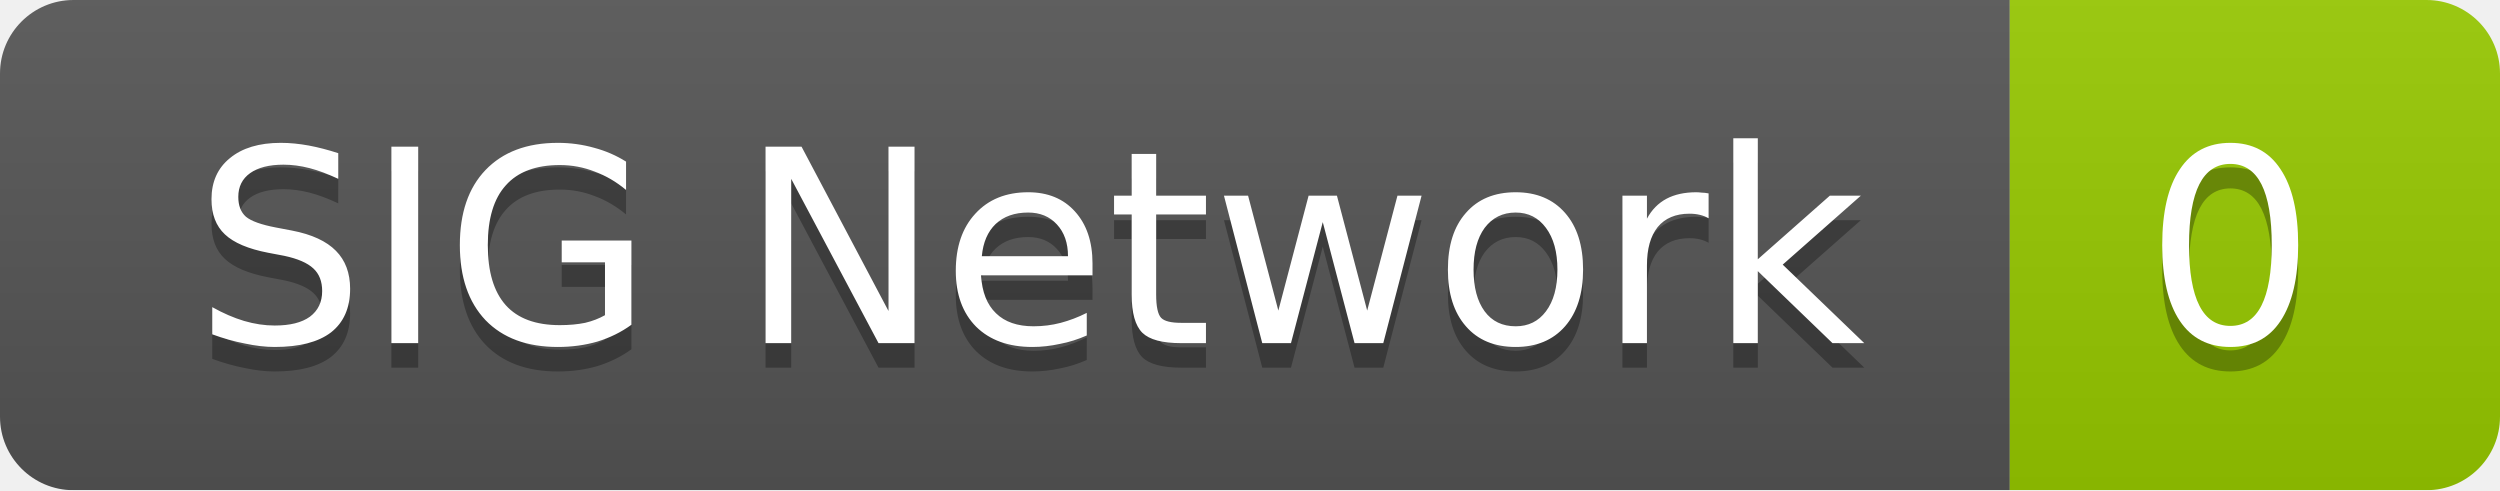
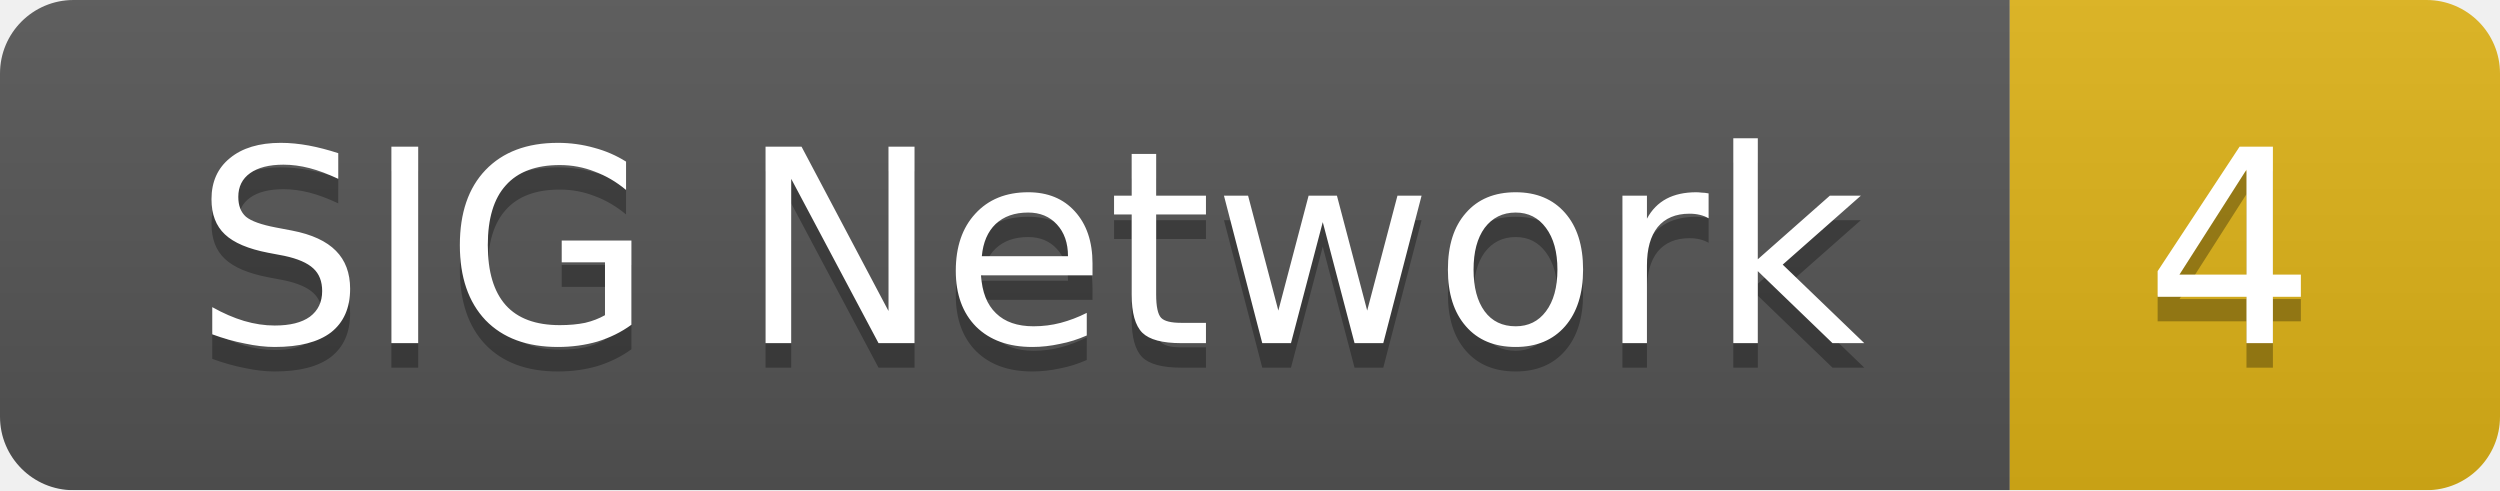
<svg xmlns="http://www.w3.org/2000/svg" width="102" height="20">
  <linearGradient id="smooth" x2="0" y2="100%">
    <stop offset="0" stop-color="#bbb" stop-opacity=".1" />
    <stop offset="1" stop-opacity=".1" />
  </linearGradient>
  <mask id="round">
    <rect width="102" height="20" rx="3" fill="#fff" />
  </mask>
  <g mask="url(#round)">
    <rect width="82" height="20" fill="#555" />
-     <rect x="82" width="20" height="20" fill="#97ca00" />
+     <rect x="82" width="20" height="20" fill="#dfb317" />
    <rect width="102" height="20" fill="url(#smooth)" />
  </g>
  <g fill="#fff" text-anchor="middle" font-family="DejaVu Sans,Verdana,Geneva,sans-serif" font-size="11">
    <text x="42" y="15" fill="#010101" fill-opacity=".3">SIG Network</text>
    <text x="42" y="14">SIG Network</text>
-     <text x="91" y="15" fill="#010101" fill-opacity=".3">0</text>
-     <text x="91" y="14">0</text>
+     <text x="91" y="15" fill="#010101" fill-opacity=".3">4</text>
+     <text x="91" y="14">4</text>
  </g>
</svg>
